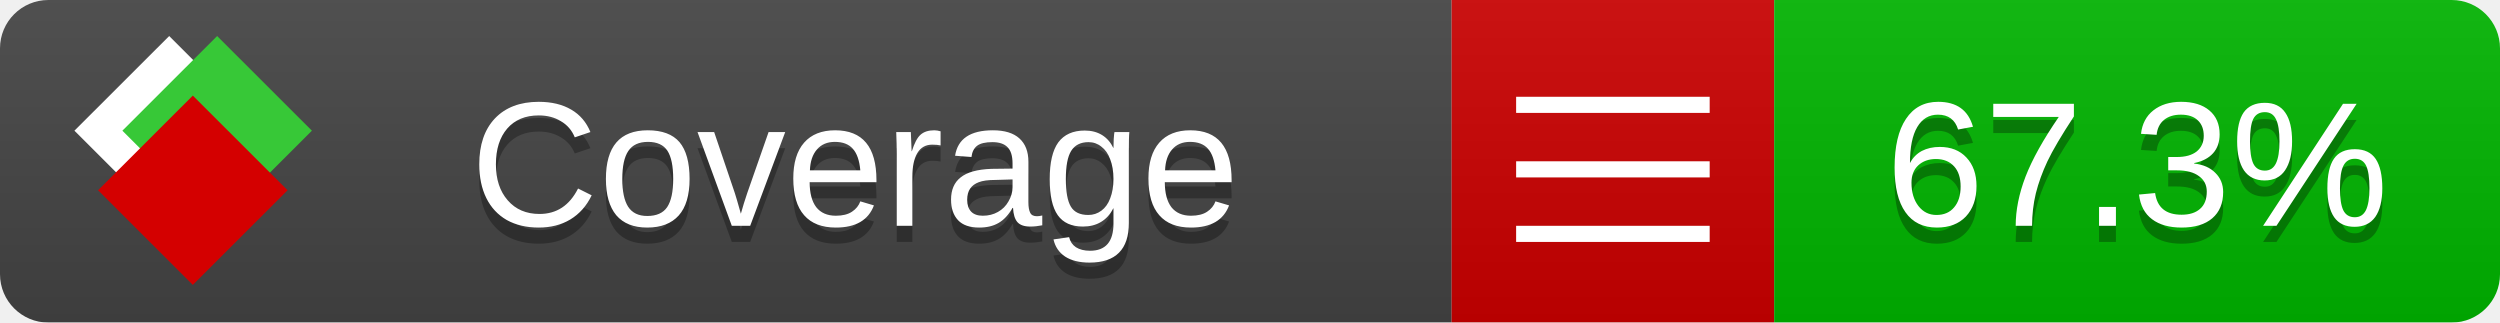
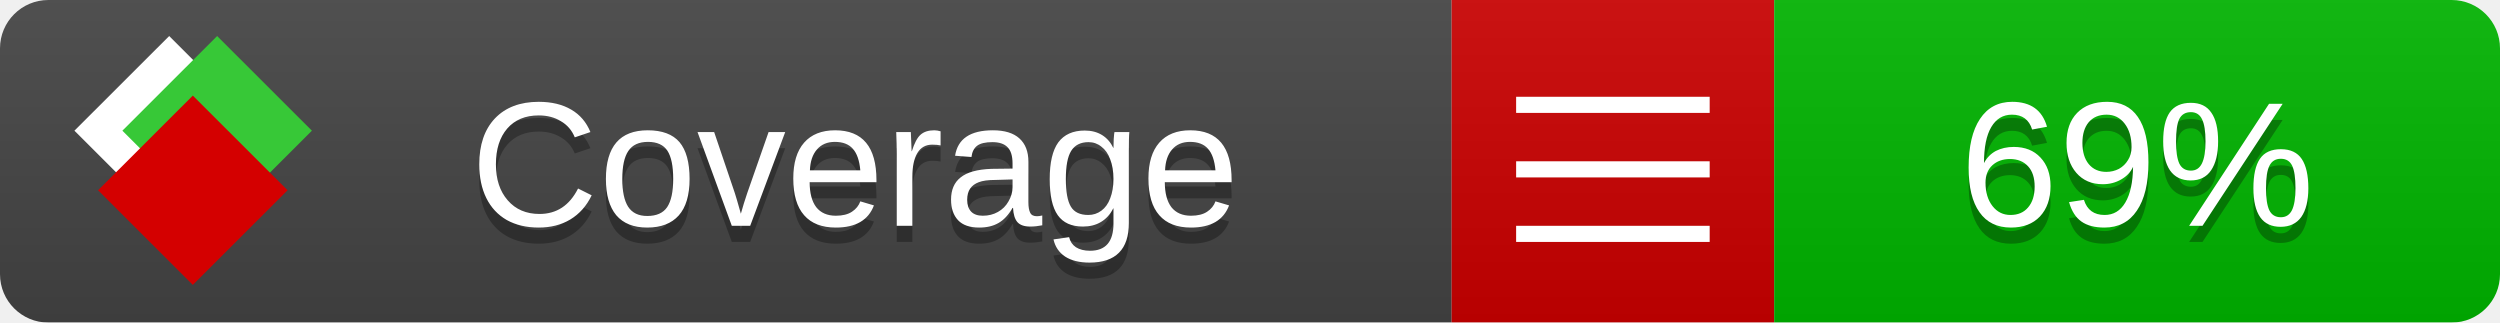
<svg xmlns="http://www.w3.org/2000/svg" xmlns:xlink="http://www.w3.org/1999/xlink" width="155" height="20">
  <style type="text/css">
          
            @keyframes fade1 {
                0% { visibility: visible; opacity: 1; }
               27% { visibility: visible; opacity: 1; }
               33% { visibility: hidden; opacity: 0; }
               60% { visibility: hidden; opacity: 0; }
               66% { visibility: hidden; opacity: 0; }
               93% { visibility: hidden; opacity: 0; }
              100% { visibility: visible; opacity: 1; }
            }
            @keyframes fade2 {
                0% { visibility: hidden; opacity: 0; }
               27% { visibility: hidden; opacity: 0; }
               33% { visibility: visible; opacity: 1; }
               60% { visibility: visible; opacity: 1; }
               66% { visibility: hidden; opacity: 0; }
               93% { visibility: hidden; opacity: 0; }
              100% { visibility: hidden; opacity: 0; }
            }
            @keyframes fade3 {
                0% { visibility: hidden; opacity: 0; }
               27% { visibility: hidden; opacity: 0; }
               33% { visibility: hidden; opacity: 0; }
               60% { visibility: hidden; opacity: 0; }
               66% { visibility: visible; opacity: 1; }
               93% { visibility: visible; opacity: 1; }
              100% { visibility: hidden; opacity: 0; }
            }
            .linecoverage {
                animation-duration: 15s;
                animation-name: fade1;
                animation-iteration-count: infinite;
            }
            .branchcoverage {
                animation-duration: 15s;
                animation-name: fade2;
                animation-iteration-count: infinite;
            }
            .methodcoverage {
                animation-duration: 15s;
                animation-name: fade3;
                animation-iteration-count: infinite;
            }
          
    </style>
  <defs>
    <linearGradient id="gradient" x2="0" y2="100%">
      <stop offset="0" stop-color="#bbb" stop-opacity=".1" />
      <stop offset="1" stop-opacity=".1" />
    </linearGradient>
    <linearGradient id="c">
      <stop offset="0" stop-color="#d40000" />
      <stop offset="1" stop-color="#ff2a2a" />
    </linearGradient>
    <linearGradient id="a">
      <stop offset="0" stop-color="#e0e0de" />
      <stop offset="1" stop-color="#fff" />
    </linearGradient>
    <linearGradient id="b">
      <stop offset="0" stop-color="#37c837" />
      <stop offset="1" stop-color="#217821" />
    </linearGradient>
    <linearGradient xlink:href="#a" id="e" x1="106.44" x2="69.96" y1="-11.96" y2="-46.84" gradientTransform="matrix(-.8426 -.00045 -.00045 -.8426 -94.27 -75.82)" gradientUnits="userSpaceOnUse" />
    <linearGradient xlink:href="#b" id="f" x1="56.19" x2="77.97" y1="-23.45" y2="10.62" gradientTransform="matrix(.8426 .00045 .00045 .8426 94.27 75.82)" gradientUnits="userSpaceOnUse" />
    <linearGradient xlink:href="#c" id="g" x1="79.98" x2="132.9" y1="10.79" y2="10.79" gradientTransform="matrix(.8426 .00045 .00045 .8426 94.27 75.82)" gradientUnits="userSpaceOnUse" />
    <mask id="mask">
      <rect width="155" height="20" rx="3" fill="#fff" />
    </mask>
    <g id="icon" transform="matrix(.04486 0 0 .04481 -.48 -.63)">
      <rect width="52.92" height="52.92" x="-109.72" y="-27.13" fill="url(#e)" transform="rotate(-135)" />
      <rect width="52.92" height="52.92" x="70.19" y="-39.18" fill="url(#f)" transform="rotate(45)" />
      <rect width="52.92" height="52.92" x="80.05" y="-15.74" fill="url(#g)" transform="rotate(45)" />
    </g>
  </defs>
  <g mask="url(#mask)">
    <rect x="0" y="0" width="90" height="20" fill="#444" />
    <rect x="90" y="0" width="20" height="20" fill="#c00" />
    <rect x="110" y="0" width="45" height="20" fill="#00B600" />
    <rect x="0" y="0" width="155" height="20" fill="url(#gradient)" />
  </g>
  <g>
    <path class="" stroke="#fff" d="M94 6.5 h12 M94 10.5 h12 M94 14.5 h12" />
  </g>
  <g fill="#fff" text-anchor="middle" font-family="Verdana,Arial,Geneva,sans-serif" font-size="11">
    <a xlink:href="https://github.com/danielpalme/ReportGenerator" target="_top">
      <use xlink:href="#icon" transform="translate(3,1) scale(3.5)" />
    </a>
    <text x="53" y="15" fill="#010101" fill-opacity=".3">Coverage</text>
    <text x="53" y="14" fill="#fff">Coverage</text>
-     <text class="" x="132.5" y="15" fill="#010101" fill-opacity=".3">67.3%</text>
-     <text class="" x="132.5" y="14">67.3%</text>
+     <text class="" x="132.5" y="15" fill="#010101" fill-opacity=".3">69%</text>
+     <text class="" x="132.5" y="14">69%</text>
  </g>
  <g>
    <rect class="" x="90" y="0" width="65" height="20" fill-opacity="0" />
  </g>
</svg>
